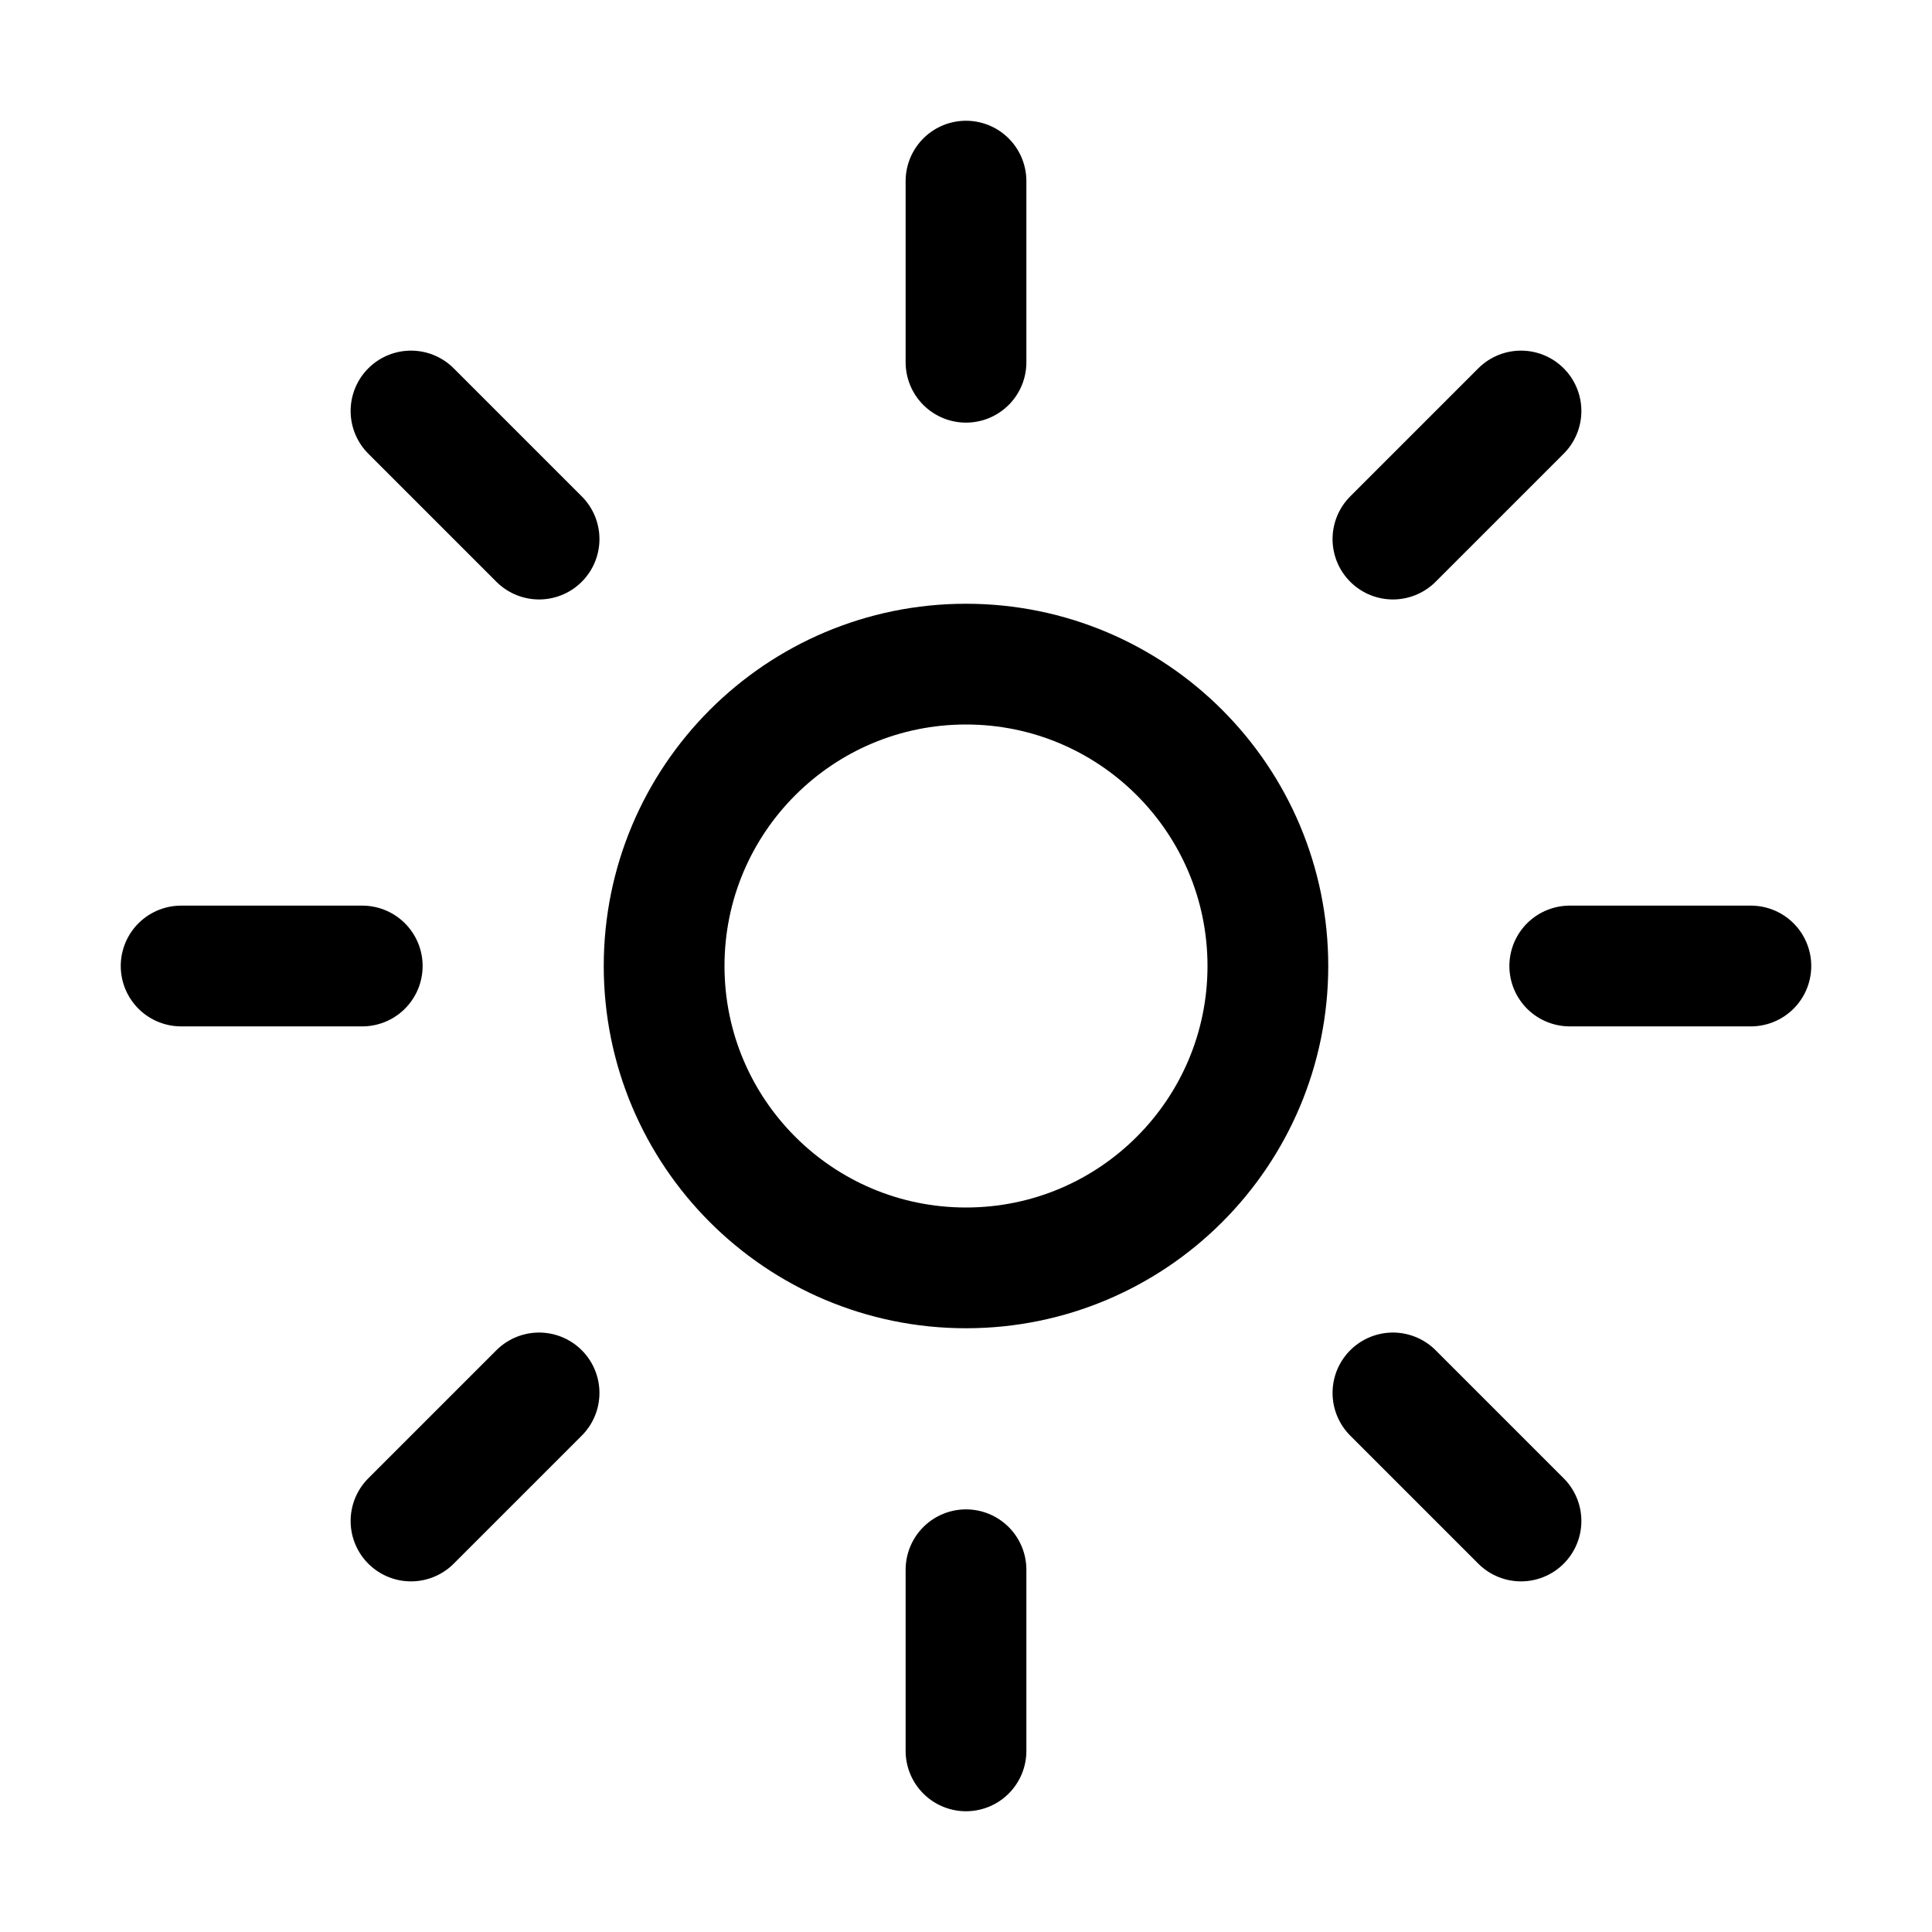
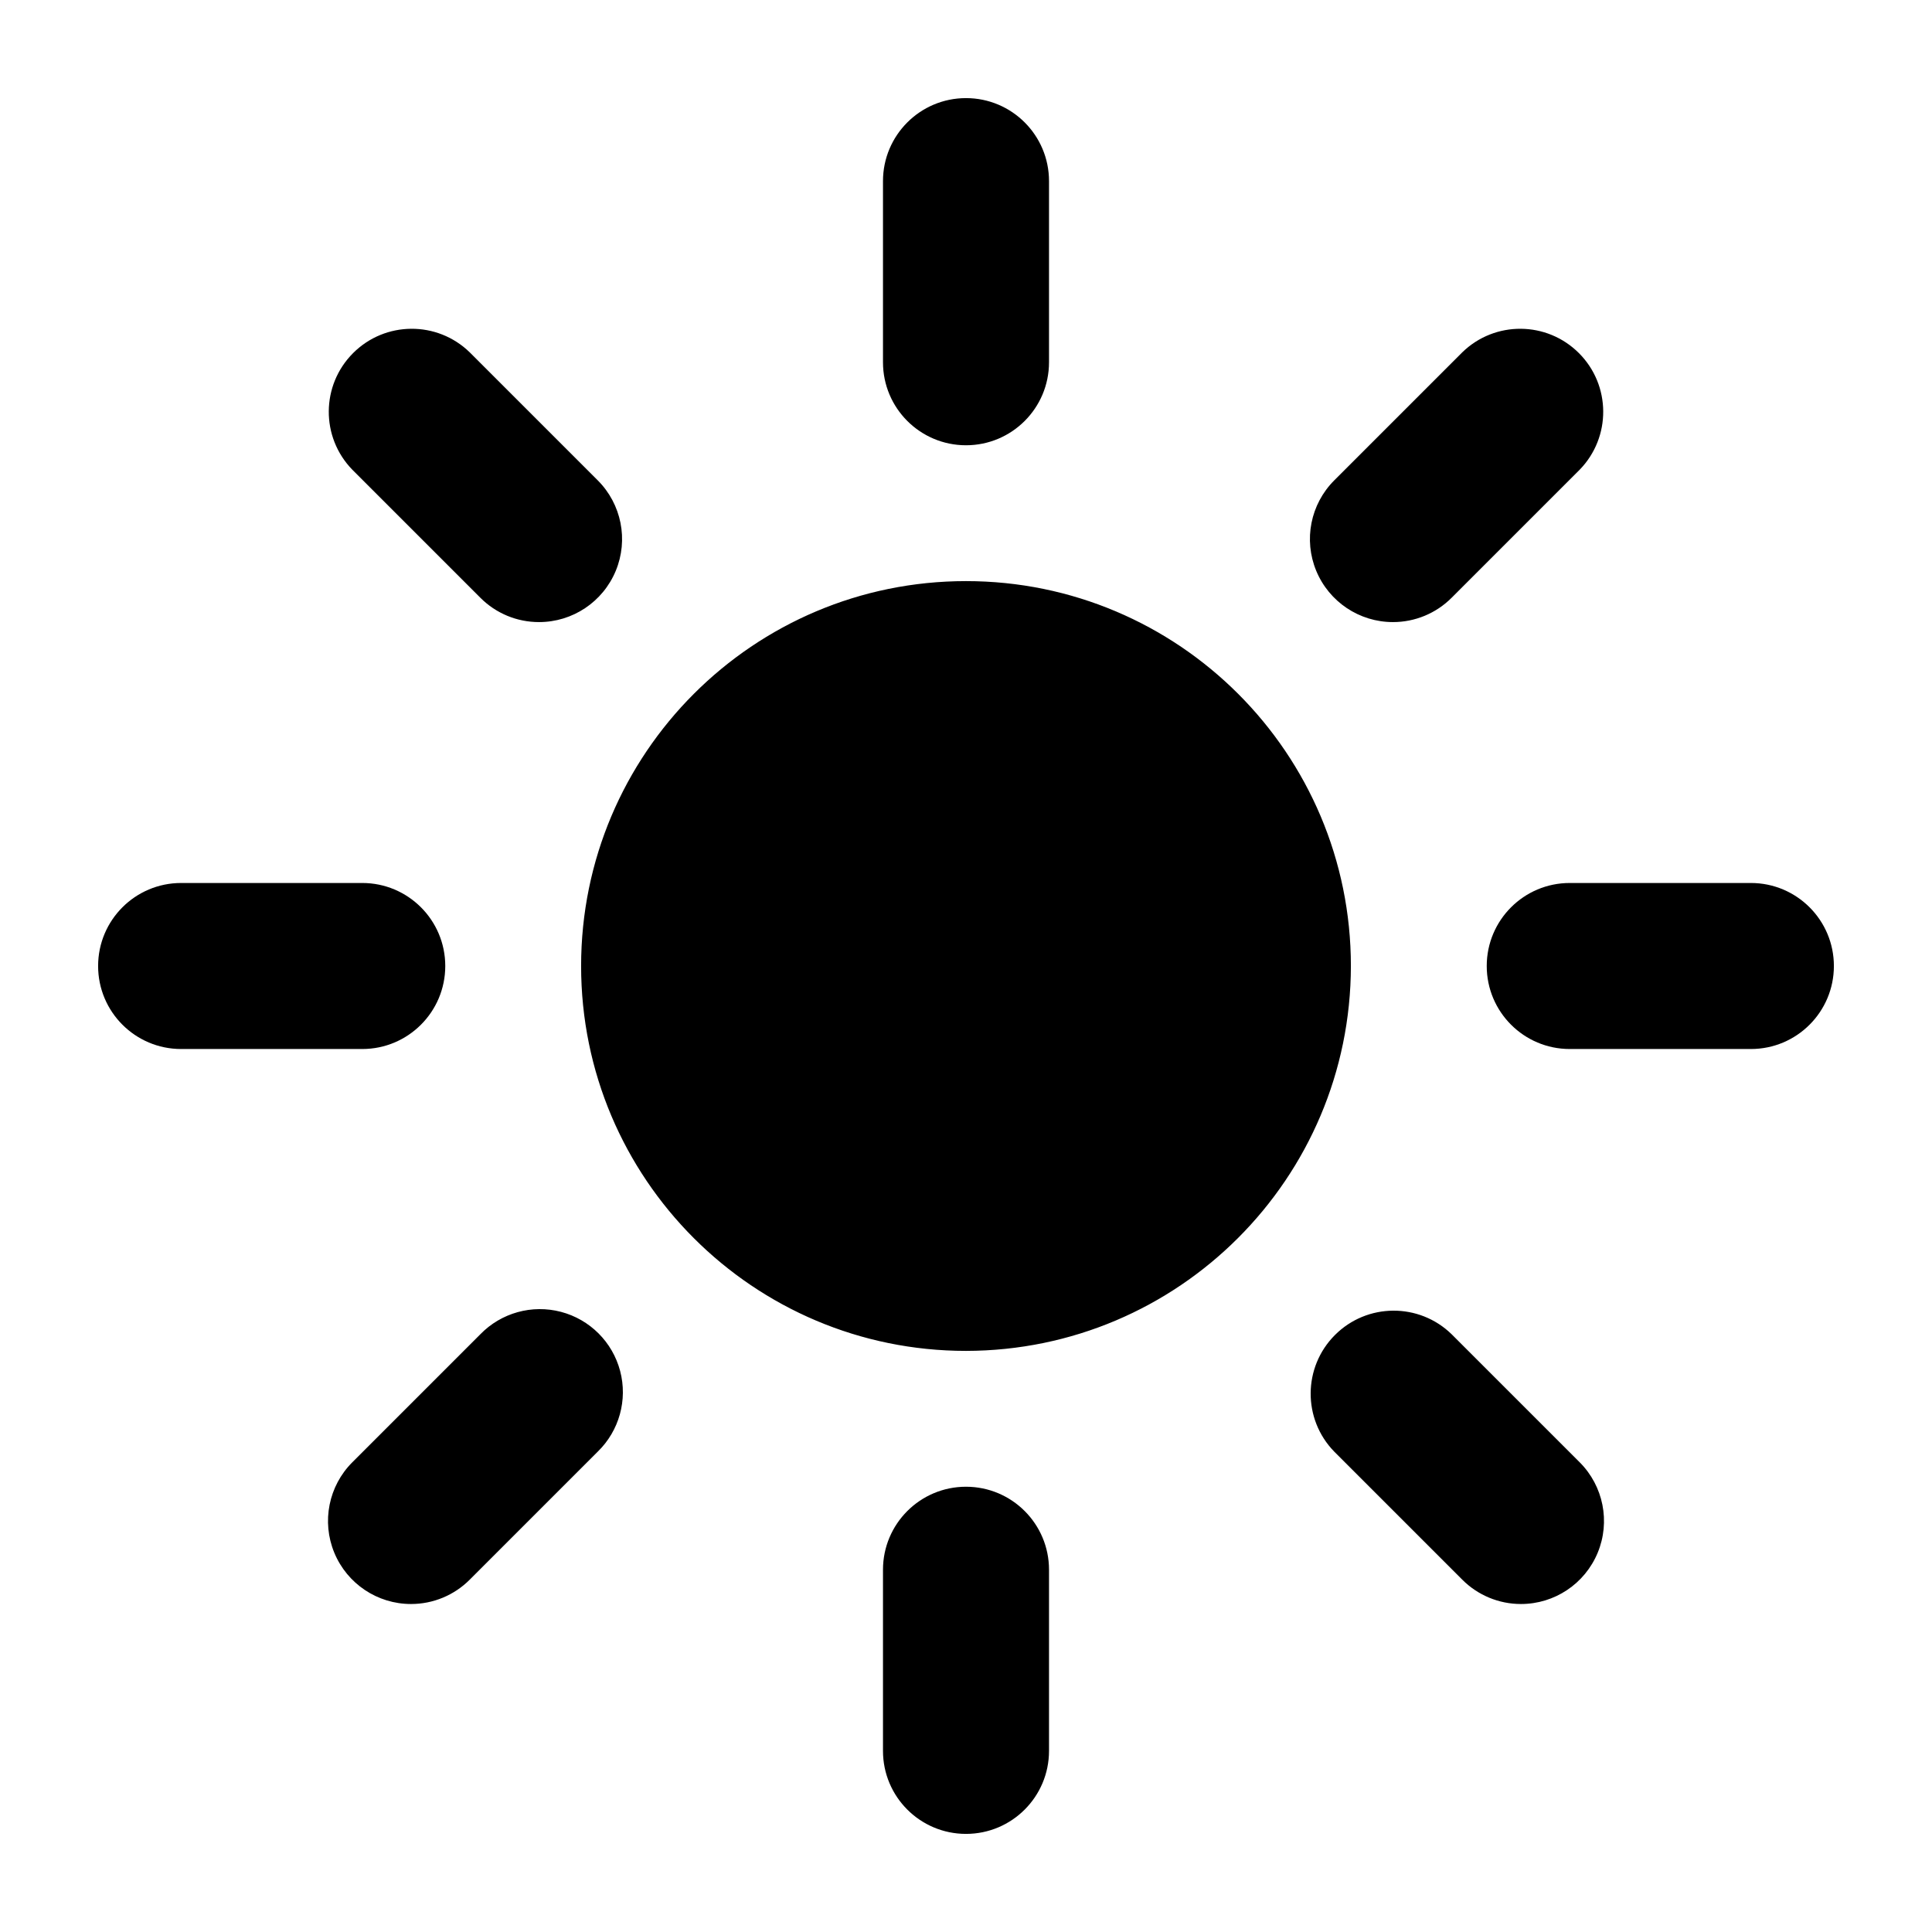
<svg xmlns="http://www.w3.org/2000/svg" class="ionicon" viewBox="0 0 512 512">
-   <path fill="none" stroke="currentColor" stroke-linecap="round" stroke-miterlimit="10" stroke-width="32" d="M256 48v48M256 416v48M403.08 108.92l-33.94 33.94M142.86 369.14l-33.94 33.94M464 256h-48M96 256H48M403.08 403.08l-33.94-33.94M142.86 142.86l-33.94-33.94" />
-   <circle cx="256" cy="256" r="80" fill="none" stroke="currentColor" stroke-linecap="round" stroke-miterlimit="10" stroke-width="32" />
+   <path d="M256 118a22 22 0 01-22-22V48a22 22 0 0144 0v48a22 22 0 01-22 22zM256 486a22 22 0 01-22-22v-48a22 22 0 0144 0v48a22 22 0 01-22 22zM369.14 164.86a22 22 0 01-15.56-37.55l33.94-33.94a22 22 0 0131.11 31.11l-33.94 33.94a21.93 21.93 0 01-15.55 6.44zM108.92 425.08a22 22 0 01-15.55-37.56l33.94-33.94a22 22 0 1131.11 31.11l-33.94 33.94a21.94 21.94 0 01-15.56 6.45zM464 278h-48a22 22 0 010-44h48a22 22 0 010 44zM96 278H48a22 22 0 010-44h48a22 22 0 010 44zM403.08 425.08a21.94 21.94 0 01-15.56-6.45l-33.94-33.94a22 22 0 0131.11-31.11l33.94 33.94a22 22 0 01-15.55 37.56zM142.86 164.86a21.89 21.89 0 01-15.55-6.44l-33.94-33.94a22 22 0 0131.11-31.11l33.94 33.94a22 22 0 01-15.56 37.55zM256 358a102 102 0 11102-102 102.12 102.12 0 01-102 102z" />
</svg>
